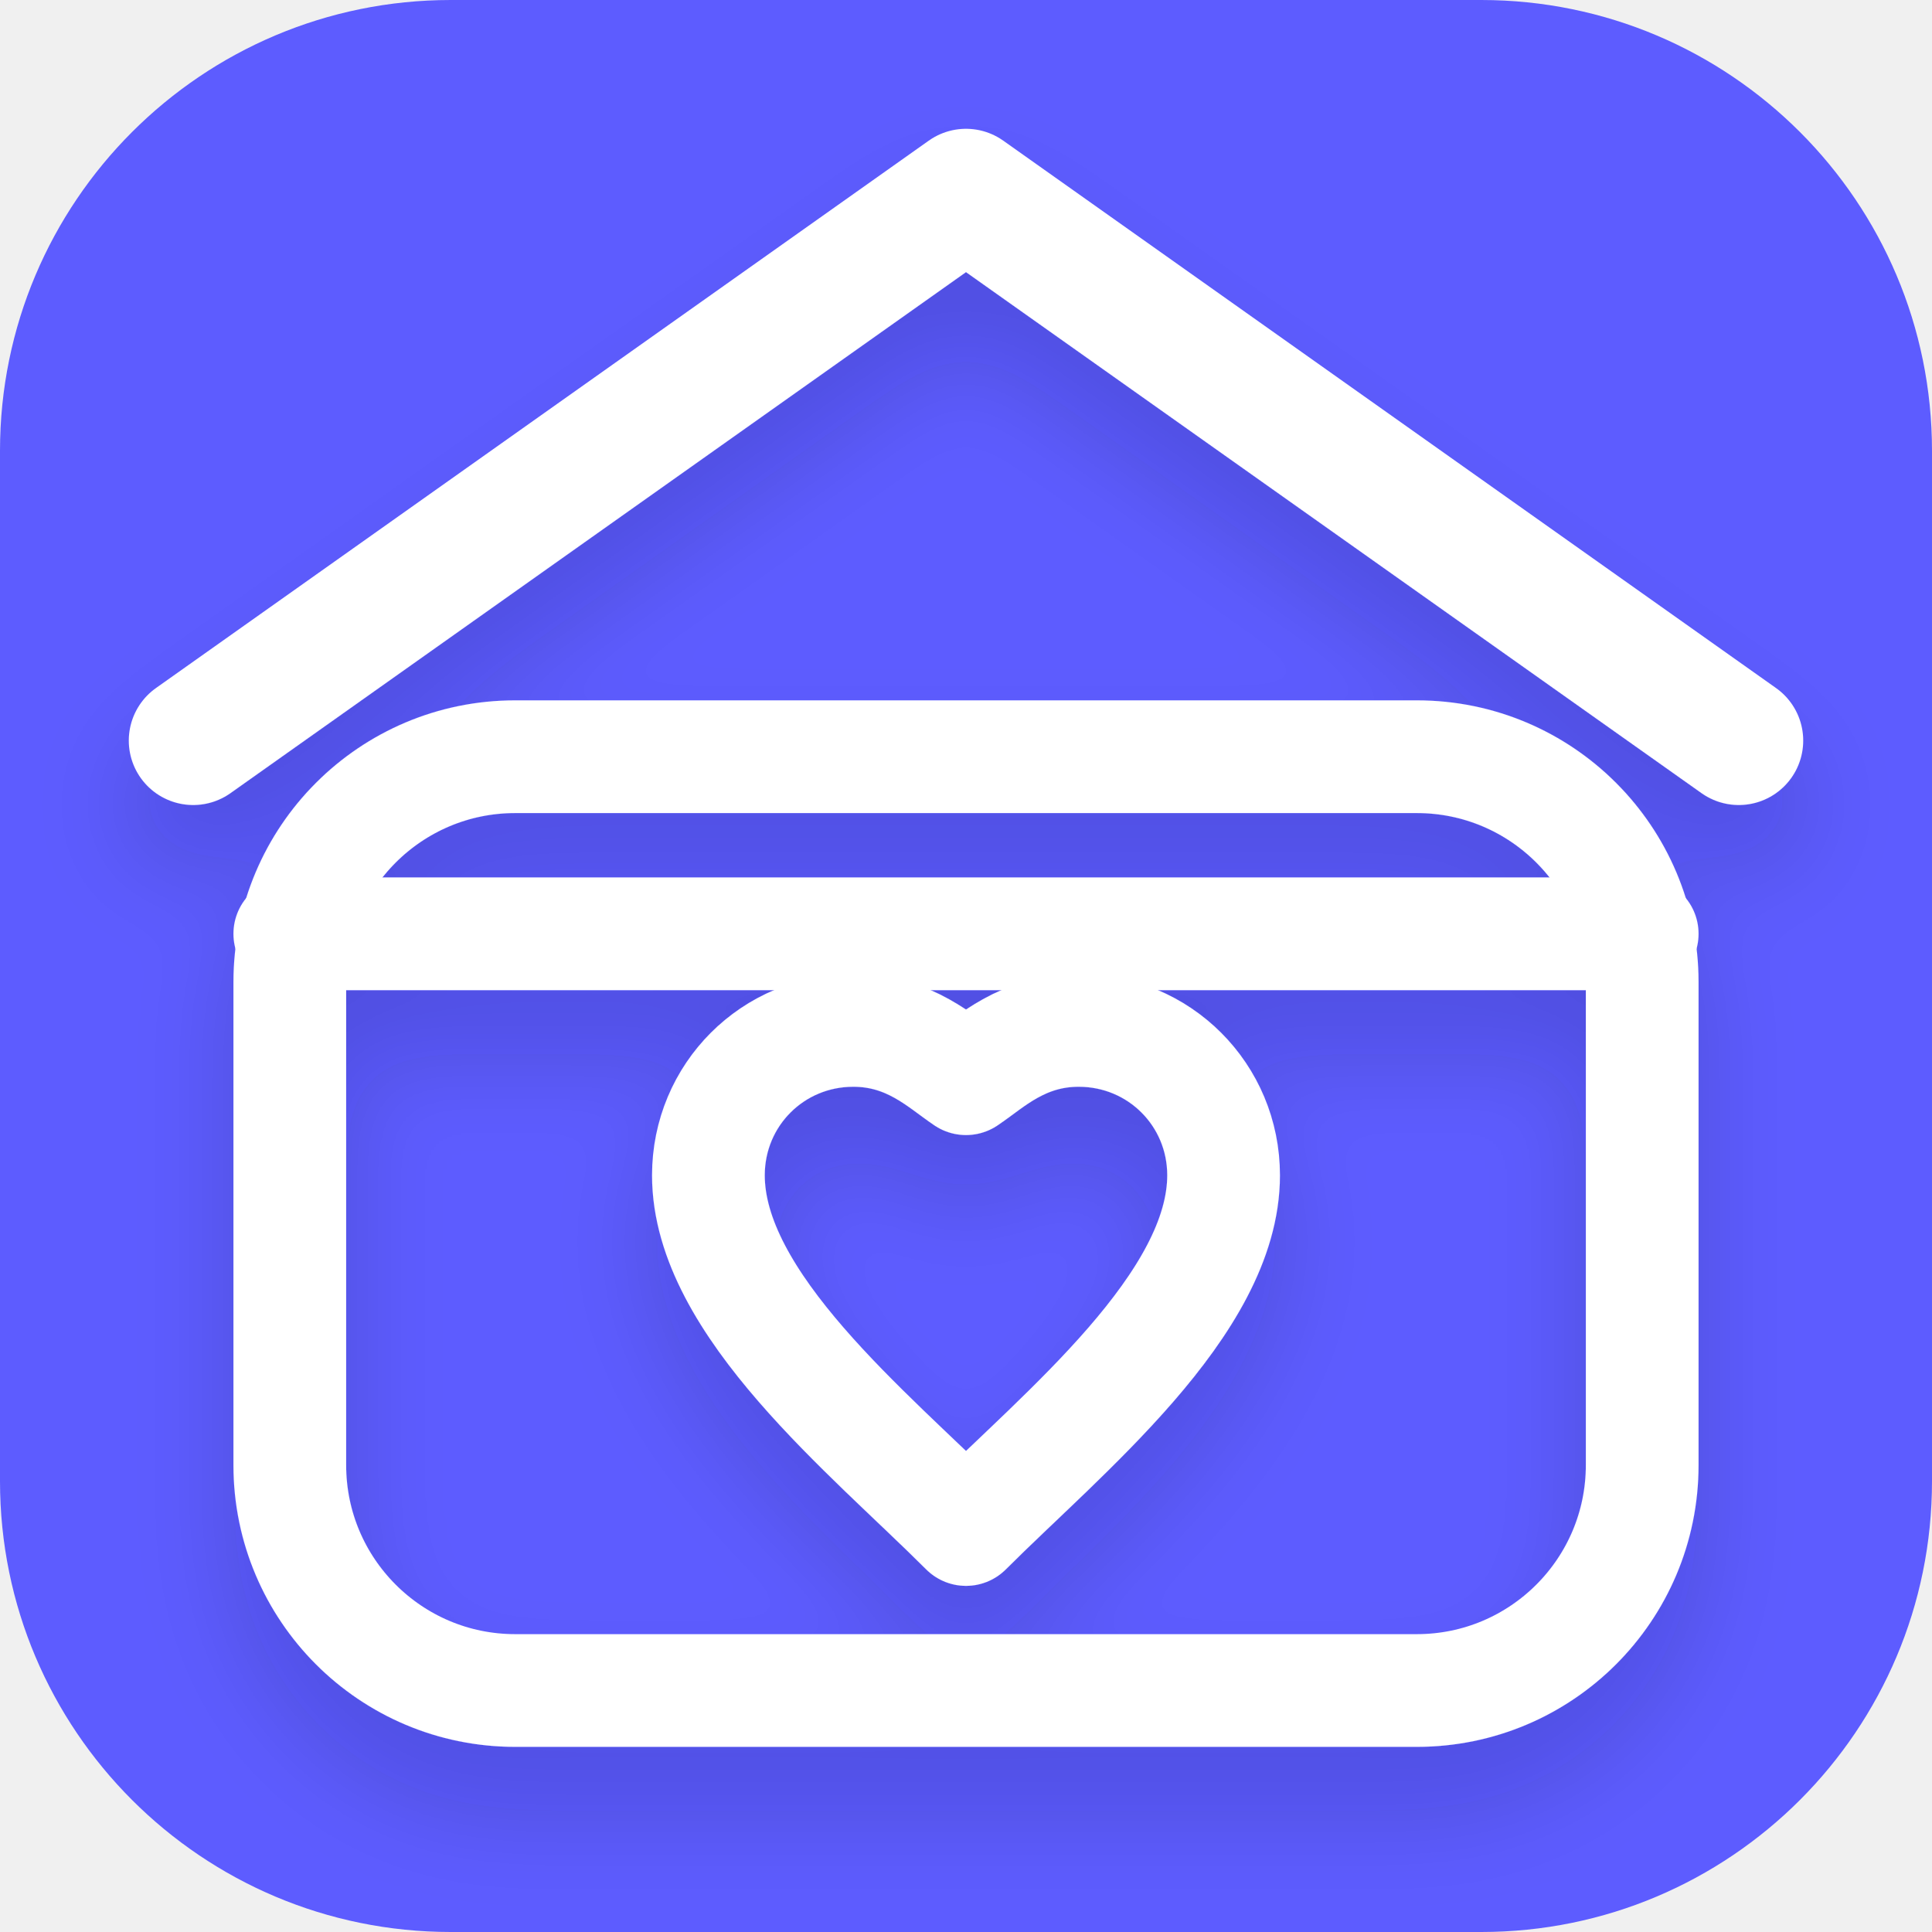
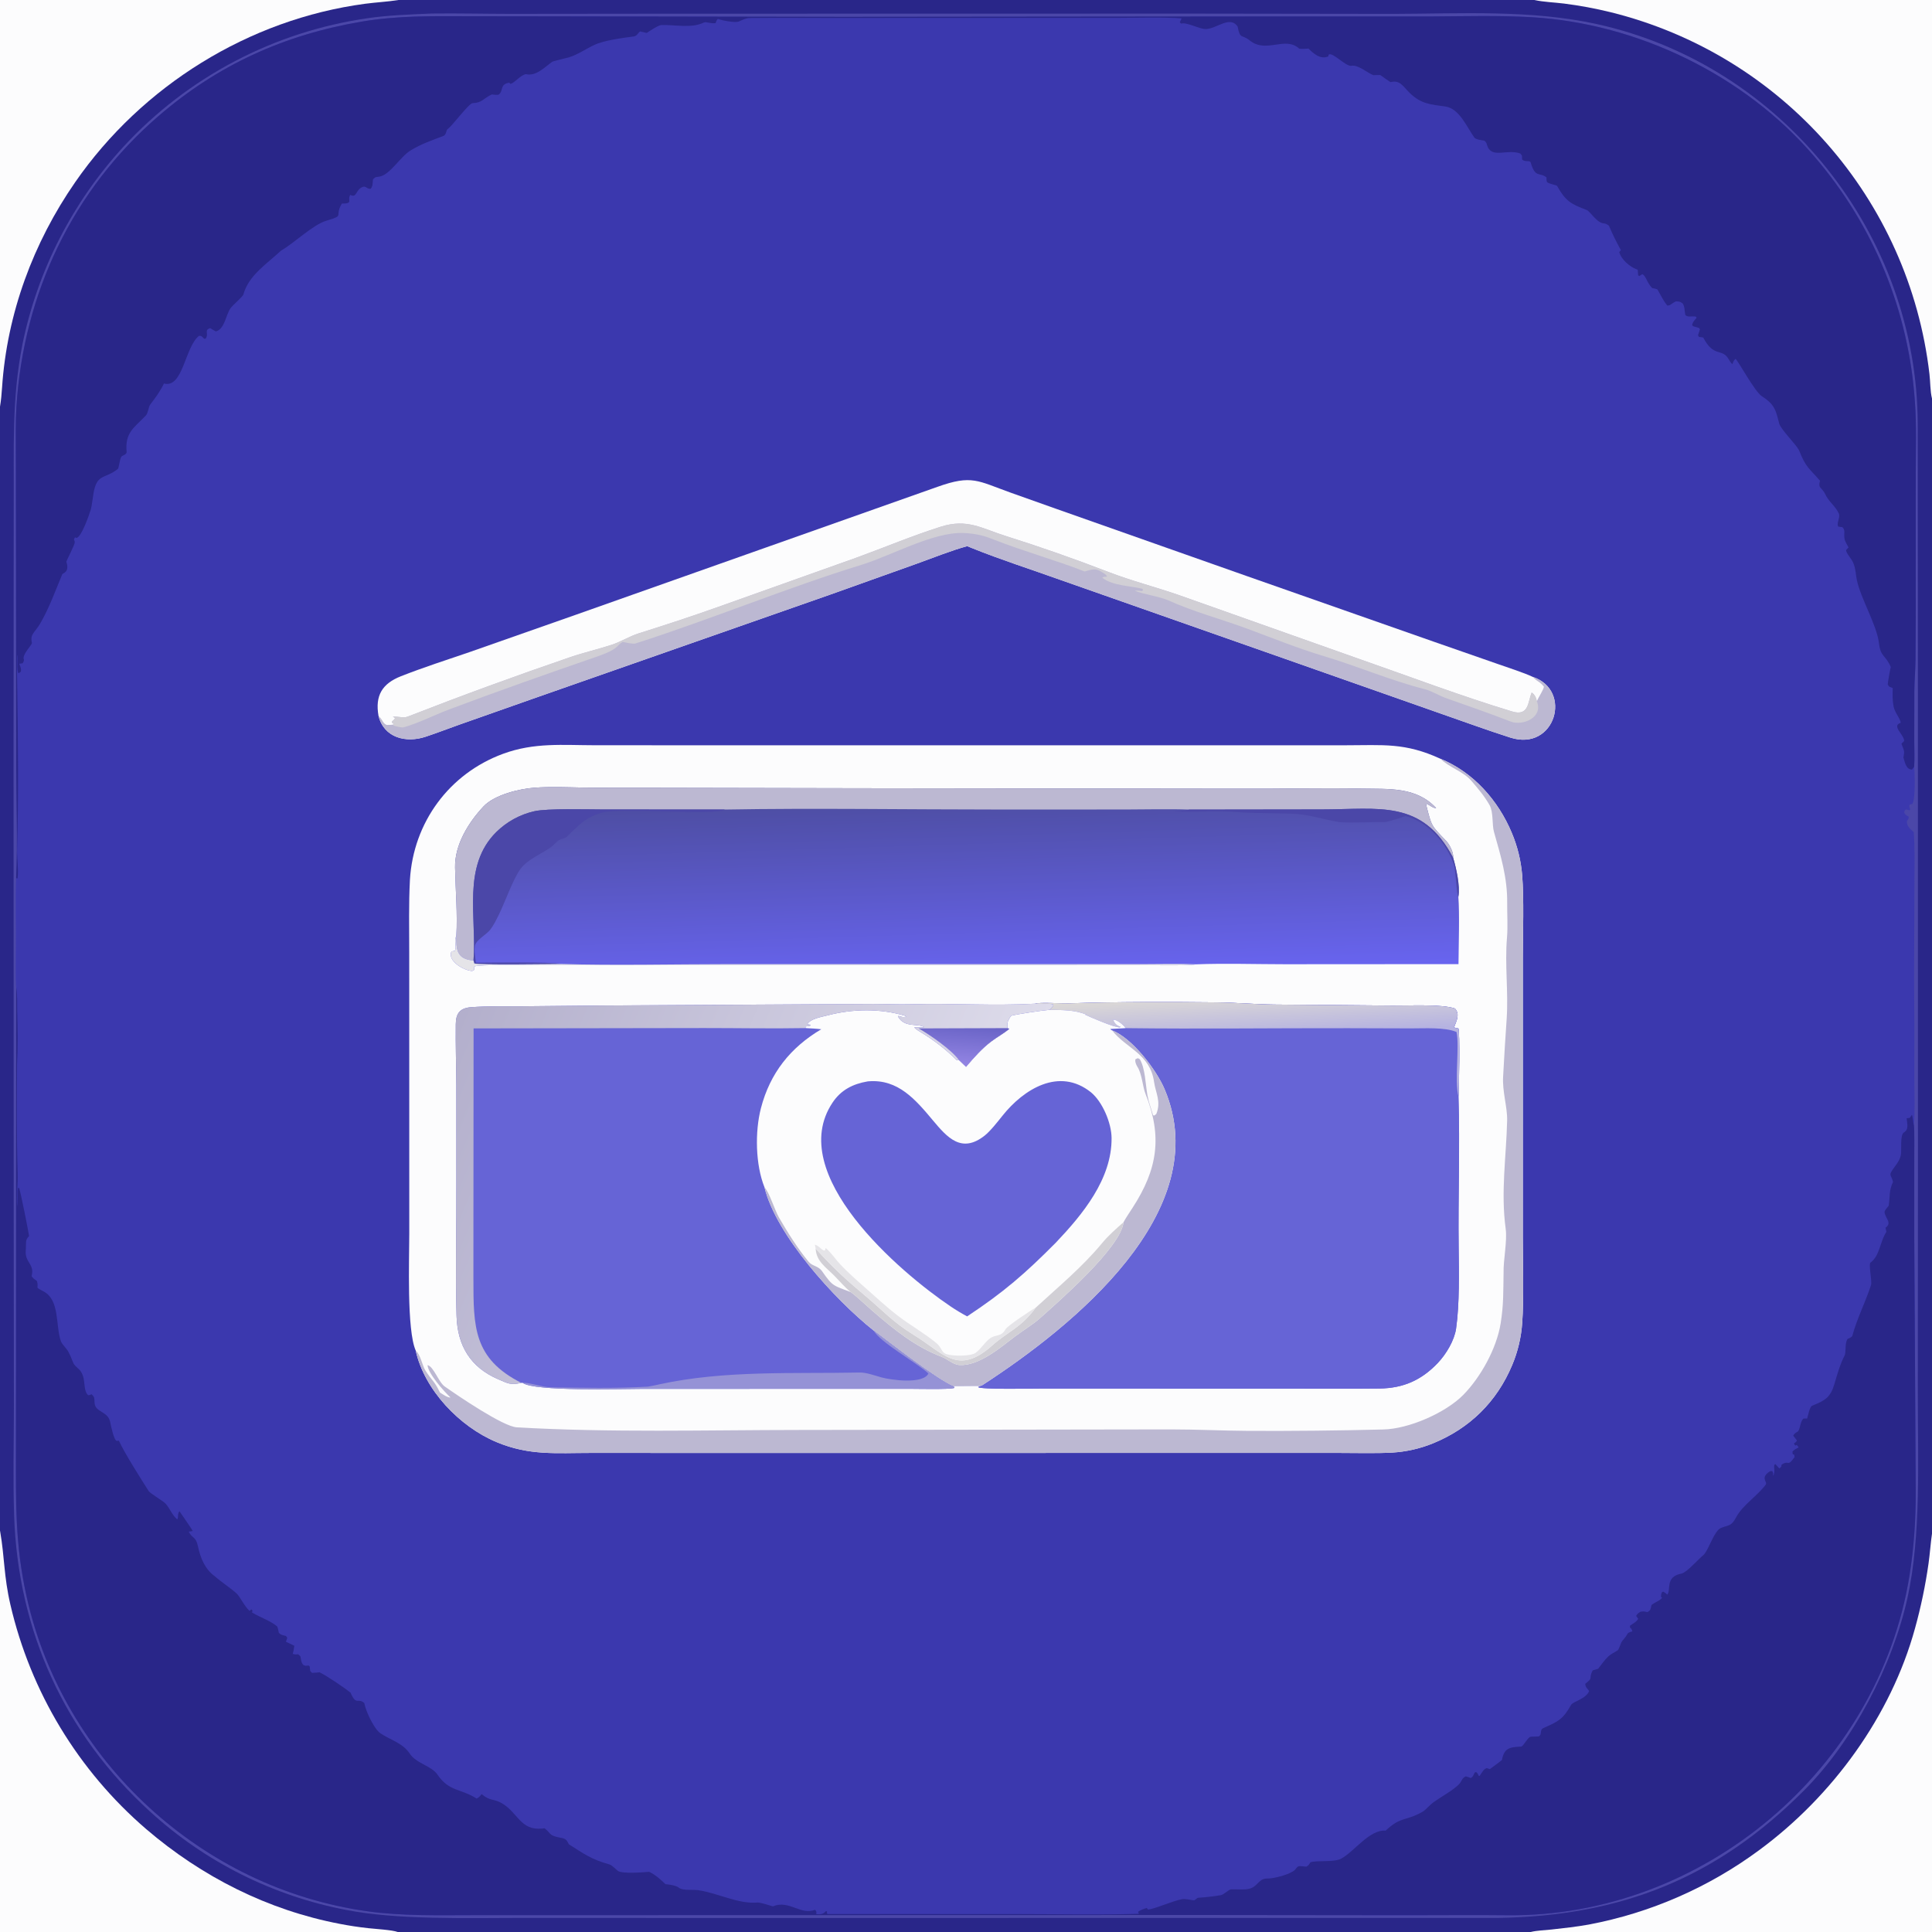
- <svg xmlns="http://www.w3.org/2000/svg" viewBox="0 0 120 120" width="512" height="512" fill="none">
+ <svg xmlns="http://www.w3.org/2000/svg" width="1024" height="1024" viewBox="0 0 1024 1024">
+   <path fill="#292689" d="M0 0L211.178 0L813.231 0L1024 0L1024 211.265L1024 812.893L1024 1024L811.294 1024L210.814 1024L0 1024L0 811.249L0 215.54L0 0Z" />
+   <path fill="#FCFCFD" d="M0 0L211.178 0C205.346 0.951 199.387 1.214 193.545 1.992C131.851 10.215 75.268 45.478 39.896 96.494C17.564 128.702 3.71 166.279 1.101 205.31C0.876 208.689 0.566 212.199 0 215.54L0 0Z" />
+   <path fill="#FCFCFD" d="M1024 812.893L1024 1024L811.294 1024C814.582 1023.18 818.804 1023.08 822.297 1022.69C828.966 1021.94 835.447 1021.25 842.061 1020.06C874.811 1013.87 905.736 1000.35 932.525 980.516C971.153 952.039 1002.23 909.548 1014.99 863.07C1018.12 851.781 1020.52 840.3 1022.16 828.699C1022.91 823.449 1023.27 817.756 1024 812.893Z" />
+   <path fill="#FCFCFD" d="M813.231 0L1024 0L1024 211.265C1023 207.157 1023.15 202.497 1022.65 198.247C1011.88 105.72 944.868 29.063 853.616 6.456C845.496 4.466 837.27 2.941 828.976 1.888C823.733 1.237 818.406 1.115 813.231 0Z" />
+   <path fill="#FCFCFD" d="M0 811.249L0.118 811.913C2.47 825.511 1.982 835.23 5.491 850.421C16.216 896.761 41.447 938.471 77.512 969.483C106.963 994.712 141.91 1012.39 180.111 1019.69C185.096 1020.66 190.119 1021.42 195.167 1021.97C198.93 1022.39 207.811 1022.89 210.814 1024L0 1024L0 811.249Z" />
+   <path fill="#4B47A8" d="M227.758 7.218C228.171 7.194 228.585 7.179 228.999 7.173C242.331 7.001 256.362 7.327 269.801 7.347L350.748 7.264L631.522 7.212L738.367 7.356C774.332 7.267 811.358 5.027 846.601 12.817C944.918 34.549 1016.27 124.455 1016.43 225C1016.5 268.285 1016.49 311.69 1016.52 355.019L1016.56 619.778L1016.48 739.082C1016.47 773.363 1018.3 813.812 1011.03 846.783C1003.08 882.852 982.239 922.827 956.166 948.983C909.572 995.726 858.991 1015.43 794.31 1016.54L381.562 1016.57L275.797 1016.54C247.747 1016.55 210.469 1017.65 183.524 1012.31C144.705 1004.9 108.707 986.857 79.546 960.185C34.294 919.075 9.528 864.292 7.495 803.463C6.848 784.107 7.354 764.574 7.373 745.216L7.266 647.145L7.185 397.009L7.278 267.953C7.507 237.78 6.033 212.025 11.975 182.1C20.036 143.142 38.502 107.096 65.41 77.793C99.458 40.839 145.214 16.765 194.954 9.634C205.525 8.095 217.041 7.675 227.758 7.218Z" />
+   <path fill="#3B38AE" d="M8.562 465.11C9.42 447.507 8.611 423.316 8.616 405.254L8.448 276.499L8.387 239.287C8.38 231.411 8.223 223.123 8.721 215.316C12.539 155.506 38.43 100.828 84.006 61.512C115.546 34.304 150.814 18.361 191.843 11.437C210.751 8.245 228.709 8.532 247.827 8.596L291.88 8.652L447.675 8.925L683.125 8.703L757.951 8.715C775.664 8.621 794.279 8.089 811.877 9.121C867.959 12.41 924.555 39.771 961.367 82.638C992.993 119.166 1011.81 165.032 1014.95 213.246C1015.85 225.292 1015.42 238.715 1015.39 250.897L1015.38 303.498C1015.44 318.89 1015.4 334.282 1015.27 349.673C1015.19 355.289 1014.66 361.157 1014.64 366.56L1014.6 393.012C1014.6 397.367 1014.86 402.052 1014.54 406.344C1014.88 409.835 1015.28 423.754 1013.6 426.058L1012.1 426.474C1011.93 428.045 1011.93 427.429 1012.49 429.038L1011.99 429.45L1010.23 429.007C1009.17 429.884 1009.55 429.343 1009.3 430.8C1009.94 431.988 1010.5 432.14 1011.67 432.85C1011.6 434.204 1011.5 433.89 1010.68 435.248C1010.65 437.946 1012.38 439.395 1014.31 441.02C1014.98 449.23 1014.69 458.538 1014.7 466.872L1014.51 517.486C1014.67 535.241 1014.71 552.996 1014.63 570.751C1014.62 577.917 1015.04 589.82 1014.41 596.417C1014.77 599.849 1014.58 609.076 1014.61 612.957L1014.6 655.304L1015.38 790.092C1015.42 805.376 1014.46 820.154 1012.05 835.203C995.636 937.573 902.464 1016.32 798.693 1015.12C781.316 1014.92 763.469 1015.13 745.97 1015.11L635.548 1014.99L250.696 1015.08C232.273 1015.1 213.17 1015.58 195.022 1013.06C106.844 1000.82 33.475 933.243 14.123 846.34C7.942 818.585 8.422 796.333 8.437 768.18L8.49 709L8.616 523.314C8.238 520.79 8.37 506.864 8.414 503.49C8.58 490.913 8.129 477.614 8.562 465.11Z" />
+   <path fill="#292689" d="M8.616 523.314C9.332 527.392 9.017 532.143 9.134 536.337C9.391 545.629 9.531 554.838 9.046 564.129C8.927 583.338 8.776 602.702 9.357 621.894C9.534 627.75 8.721 633.001 9.069 639.498C9.43 636.479 9.013 631.672 9.62 629.582L10.092 629.603C10.822 630.971 15.494 654.793 15.4 655.148C13.126 657.361 13.998 658.873 13.653 662.681C13.049 669.361 18.474 669.68 16.732 676.431C17.933 677.887 18.082 677.909 19.574 678.959C20.851 683.149 17.907 681.795 22.979 684.409C31.9 689.006 29.327 702.772 32.297 710.918C32.996 712.836 35.697 714.969 36.506 717.007C37.553 718.773 38.59 722.199 39.222 723.063C41.011 725.514 42.658 725.472 43.98 729.277C45.074 732.423 44.357 737.504 46.748 739.499C47.915 739.362 47.328 739.521 48.495 738.967C49.81 740.189 50.032 740.635 50.085 742.517L50.1 743.298C50.256 748.866 57.383 747.649 58.475 754.039C58.7 755.352 60.523 764.156 62.056 763.696C62.363 763.653 62.669 763.609 62.976 763.566C66.144 770.379 74.471 783.491 78.863 790.393C79.525 791.433 86.777 795.786 87.857 797.051C90.252 799.858 91.052 802.747 93.918 805.328C94.758 804.137 93.877 802.577 95.102 800.983C95.15 801.01 102.133 811.126 102.171 811.451C101.41 811.596 100.796 811.702 100.02 811.82C101.987 815.634 103.793 814.21 104.926 819.585C106.216 825.709 108.597 831.636 113.764 835.387C117.369 838.567 122.34 841.767 125.464 844.638C127.252 846.28 129.41 851.18 132.246 853.805L133.277 852.978C134.771 854.617 132.725 854.09 133.827 854.774C137.901 857.301 142.918 858.801 146.773 861.927C147.231 862.298 147.648 864.749 147.768 865.376C148.879 866.607 149.914 866.672 151.539 867.093L152.274 868.045L151.544 870.137L155.992 872.279C155.803 874.031 155.592 874.884 155.166 876.607C158.365 877.536 157.231 875.703 159.225 877.935L159.358 878.63C159.675 880.233 159.673 881.224 160.728 882.419C161.88 883.096 162.12 882.883 163.516 882.753L164.16 883.224C164.469 885.62 164.032 885.407 165.395 886.649C165.834 886.658 169.565 886.443 169.258 886.295C173.498 888.344 182.279 894.376 185.78 897.12C188.907 904.37 189.591 899.526 193.117 902.685L193.192 903.109C193.892 906.955 198.259 916.371 201.6 918.657C206.614 922.086 213.361 923.733 217.132 929.381C220.46 934.647 228.68 935.879 231.825 940.531C237.984 949.643 244.158 947.9 252.638 953.275C254.099 952.551 254.234 952.166 255.263 950.9C259.885 954.791 261.538 953.191 265.873 955.684C274.685 960.753 275.698 970.338 287.46 969.17C287.853 969.13 288.245 969.085 288.637 969.033C291.885 971.52 290.974 972.703 295.504 973.712C299.226 974.541 299.896 974.135 301.502 977.497C309.549 982.573 313.304 985.497 323.019 988.176C324.382 988.551 326.792 991.151 327.551 991.649C329.986 993.244 341.087 992.358 344.037 992.103C347.383 993.594 350.547 996.526 352.741 998.689C352.596 998.547 358.157 999.134 359.668 1000.42C361.969 1002.37 368.062 1001.26 370.854 1001.97C380.726 1003.54 391.595 1009.3 401.472 1008.38C402.828 1008.25 408.057 1009.92 409.646 1010.41C418.304 1006.83 424.295 1015.25 431.98 1012.23C434.018 1014.13 430.857 1014.63 434.303 1014.6C435.891 1014.58 436.682 1014.04 437.737 1012.96L438.295 1013.02L438.338 1014.4L438.491 1013.96L438.513 1014.46L538.676 1014.5C559.629 1014.5 582.905 1014.99 603.641 1014.36L603.177 1013.33C604.444 1012.29 606.226 1011.79 607.798 1011.27L608.533 1012.13C612.317 1011.68 622.056 1007.33 626.556 1006.6C628.488 1006.29 631.011 1007.07 632.961 1007.23C632.961 1007.23 634.832 1005.88 634.832 1005.88C638.941 1005.6 643.063 1005.16 647.128 1004.47C648.51 1004.24 651.326 1001.47 652.409 1001.4C655.489 1001.22 659.741 1001.88 662.715 1000.91C666.8 999.58 667.247 995.521 671.749 995.654C675.07 995.752 683.838 993.486 686.266 991.126C687.005 990.408 687.614 989.03 688.911 989.083C690.107 989.131 691.187 989.24 692.349 989.368C693.591 988.766 693.768 988.231 694.564 987.074C697.865 985.859 706.907 987.218 710.874 985.104C717.71 981.462 725.908 969.565 734.435 970.264C742.774 962.421 744.921 965.523 754.205 960.139C755.502 959.386 757.969 956.527 759.667 955.312C763.999 952.212 768.067 950.178 772.208 946.715C775.423 944.025 774.194 942.796 776.877 941.501C777.932 941.797 778.509 941.979 779.527 942.381C780.706 941.831 781.003 940.737 781.609 939.5L782.354 939.207C783.308 940.023 783.229 940.081 783.753 941.251L784.234 941.253C785.539 939.437 786.271 937.646 788.015 937.141L789.649 937.662C790.907 936.782 796.02 932.965 796.046 932.831C797.265 926.451 800.15 926.018 806.28 925.715C807.336 925.663 809.875 920.603 811.291 920.522C811.722 920.417 815.326 920.445 815.575 920.322C817.563 919.34 815.765 916.936 818.04 915.916C826.152 912.28 828.317 911.321 832.731 903.594C833.708 901.884 840.72 900.4 842.288 896.261C841.137 894.725 840.214 894.074 840.235 892.439C844.923 888.747 841.646 890.278 844.164 885.323C844.164 885.323 847.038 884.488 847.038 884.488C848.761 882.349 850.433 879.803 852.425 877.946C853.823 876.642 856.032 875.663 857.531 874.605C857.811 874.407 858.766 872.059 858.911 871.573C859.291 870.3 859.964 869.515 860.828 868.517C863.483 865.451 861.624 865.77 865.182 864.635C864.549 862.11 863.608 863.503 863.966 861.61C865.416 860.629 867.55 859.479 868.276 858.002L867.189 856.464C867.924 855.139 868.26 855.081 869.525 854.245C871.326 853.969 871.419 854.088 873.151 854.455C874.985 853.438 874.836 852.833 875.311 850.698C877.47 848.995 880.184 848.275 881.005 846.683L880.43 846.565C880.388 845.153 880.328 845.217 880.844 843.922L881.552 843.593C882.573 844.23 882.844 844.354 883.7 845.179C885.838 842.626 882.352 835.735 891.235 834.029C894.011 833.496 900.304 826.214 903.136 823.93C905.842 820.949 908.592 811.212 912.232 809.8C916.259 808.236 917.667 808.996 920.151 804.258C923.552 797.769 931.523 792.833 935.88 786.866C936.999 785.333 932.571 783.249 938.238 779.752L939.319 779.668C939.996 781.054 939.774 780.512 939.764 782.219C941.381 779.773 939.401 776.525 940.992 776L943.063 778.293C945.156 776.856 943.462 776.802 944.591 776.105C948.416 773.744 947.263 777.759 951.158 772.289C950.973 769.266 949.986 772.54 950.082 769.256C951.485 768.051 951.694 767.999 953.281 767.166C951.618 764.211 952.034 767.851 950.832 765.013C951.826 764.356 951.855 764.533 952.406 763.489L950.45 760.914C951.269 759.311 952.795 759.003 953.088 758.537C954.252 756.681 954.216 753.443 955.816 751.884L957.843 751.818C958.278 750.284 959.178 745.573 960.457 745.059C967.44 742.25 970.186 740.743 972.382 733.222C973.841 728.228 975.253 723.153 977.669 718.462C978.562 716.727 977.684 712.098 979.22 709.686C980.676 709.015 980.576 709.214 981.723 708.17C984.336 698.577 988.603 690.506 991.665 681.172C992.325 679.158 990.528 671.756 991.217 669.324C996.414 665.726 996.343 658.1 999.831 652.906C999.831 652.906 999.378 650.718 999.378 650.718C1003.04 648.056 999.173 645.773 998.839 642.434C998.752 641.566 1000.56 639.771 1001.05 639.084C1001.82 634.051 1001.1 631.203 1003.33 626.462C1002.77 623.624 1001.25 623.018 1002.38 621.145C1004.23 618.014 1006.82 615.747 1007.52 612.091C1007.98 609.7 1006.98 601.558 1009.04 600.285C1011.94 598.494 1010.75 595.555 1010.57 592.693L1012.2 592.509L1013.34 590.886C1013.81 591.599 1013.99 594.91 1014.41 596.417C1014.77 599.849 1014.58 609.076 1014.61 612.957L1014.6 655.304L1015.38 790.092C1015.42 805.376 1014.46 820.154 1012.05 835.203C995.636 937.573 902.464 1016.32 798.693 1015.12C781.316 1014.92 763.469 1015.13 745.97 1015.11L635.548 1014.99L250.696 1015.08C232.273 1015.1 213.17 1015.58 195.022 1013.06C106.844 1000.82 33.475 933.243 14.123 846.34C7.942 818.585 8.422 796.333 8.437 768.18L8.49 709L8.616 523.314Z" />
+   <path fill="#292689" d="M8.562 465.11C9.42 447.507 8.611 423.316 8.616 405.254L8.448 276.499L8.387 239.287C8.38 231.411 8.223 223.123 8.721 215.316C12.539 155.506 38.43 100.828 84.006 61.512C115.546 34.304 150.814 18.361 191.843 11.437C210.751 8.245 228.709 8.532 247.827 8.596L291.88 8.652L447.675 8.925L683.125 8.703L757.951 8.715C775.664 8.621 794.279 8.089 811.877 9.121C867.959 12.41 924.555 39.771 961.367 82.638C992.993 119.166 1011.81 165.032 1014.95 213.246C1015.85 225.292 1015.42 238.715 1015.39 250.897L1015.38 303.498C1015.44 318.89 1015.4 334.282 1015.27 349.673C1015.19 355.289 1014.66 361.157 1014.64 366.56L1014.6 393.012C1014.6 397.367 1014.86 402.052 1014.54 406.344L1013.45 407.874C1010.25 407.913 1009.67 404.143 1008.85 401.468C1009.57 397.874 1009.19 397.864 1007.81 394.24C1007.73 394.028 1009.75 392.729 1009.18 392.217C1008.68 388.968 1002.57 384.679 1007.36 383.143C1007.49 381.186 1004.22 377.758 1003.62 374.381C1002.96 370.662 1003.13 368.448 1003.17 364.661C1001.19 363.805 1001.37 364.26 1000.54 362.757C1000.64 361.139 1002.04 353.267 1002.18 353.616C999.433 347.016 996.784 348.507 995.888 340.907C994.739 331.151 986.171 317.223 984.138 307.281C983.497 304.146 983.713 302.512 982.542 299.025C981.555 296.087 978.317 293.287 978.492 291.486L979.754 290.183L979.301 289.336C977.879 286.646 977.377 286.045 977.519 282.976C977.605 281.125 977.535 280.624 976.56 279.437L974.321 279.111C973.218 277.299 975.544 274.239 974.598 272.137C972.864 268.283 969.153 265.808 967.372 261.866C965.758 258.295 963.446 259.146 964.632 254.797C958.69 247.873 957.278 248.102 953.51 238.629C951.841 235.395 943.796 227.531 943.017 224.496C941.228 217.533 940.702 214.389 933.825 210.026C930.022 207.613 921.052 190.768 919.832 190.224C918.862 191.012 918.648 191.875 918.158 193.039C917.291 192.161 916.772 191.293 916.146 190.243C912.648 184.378 908.307 189.665 902.767 178.917C901.746 178.712 901.584 178.683 900.513 178.587L899.979 177.711C900.305 176.652 900.611 175.702 900.983 174.658L900.599 173.878C899.416 173.484 898.514 173.201 897.294 172.878L896.857 172.124C897.34 170.439 898.113 169.768 899.247 168.438L898.79 167.787C895.88 167.448 894.977 168.287 893.285 167.03C892.757 164.844 893.031 162.529 891.848 160.827C890.284 159.729 890.167 159.86 888.304 159.718C885.698 160.901 885.575 161.983 883.636 161.944C881.651 159.403 880.151 156.325 878.527 153.5C878.329 153.154 876.248 152.771 875.686 152.69C872.738 149.717 872.345 145.899 870.408 145.338L868.863 146.329L868.225 145.885L868.196 145.084C868.158 144.222 868.122 143.784 868.011 142.951L867.433 142.741C863.726 141.356 859.202 137.45 858.238 133.567L859.118 132.602C856.799 128.404 854.654 124.113 852.766 119.644C852.396 119.228 850.839 118.423 850.377 118.428C846.439 118.475 842.921 112.02 840.956 111.289C832.547 108.162 829.79 106.514 825.298 98.565C825.005 98.048 821.426 97.622 819.953 96.538C819.594 95.371 819.665 95.245 819.673 94.002C815.765 91.051 813.794 94.563 811.29 86.126C810.889 84.774 808.379 86.076 806.744 84.556C806.61 82.293 806.989 82.732 805.788 81.365C798.996 78.907 791.531 83.716 788.649 78.159C787.954 76.82 788.218 75.633 786.683 74.535C785.124 74.274 782.235 74.009 781.423 72.887C777.458 67.413 773.505 57.433 765.965 56.425C758.339 55.407 753.223 55.058 747.436 49.501C743.527 45.748 742.109 42.249 737.022 43.522C736.912 43.55 732.247 40.279 731.546 39.759C731.209 39.766 727.901 39.84 727.901 39.84C724.464 38.489 719.869 34.184 716.203 34.866C713.375 35.393 706.18 27.331 704.231 28.967L703.987 29.936C699.77 31.635 696.186 28.387 693.541 25.754C691.85 25.848 690.362 25.99 688.67 25.832C681.111 18.836 671.155 28.616 662.307 21.376C658.213 18.026 657.306 21.145 655.955 14.047C651.633 7.859 644.367 15.854 638.477 15.369C635.241 15.102 628.625 11.605 626.011 12.511L625.308 11.799C625.67 11.126 625.986 10.449 626.271 9.739C617.117 9.002 600.816 9.486 591.188 9.484L524.927 9.49L440.94 9.529C426.456 9.522 411.851 9.408 397.358 9.549C395.373 9.568 393.346 10.634 391.664 11.365C389.729 12.207 383.254 10.936 381.213 10.276L380.459 10.04C379.651 10.968 379.701 11.085 379.264 12.261C376.555 12.634 374.274 11.369 373.151 11.914C366.385 15.196 357.773 13.016 350.535 13.282C348.889 13.342 344.349 16.417 342.794 17.452C341.592 17.188 340.391 16.924 339.19 16.659C338.058 17.616 337.612 19.086 335.884 19.321C329.793 20.152 320.288 21.316 314.867 23.878C310.401 25.988 306.081 29.044 301.437 30.418C300.189 30.787 293.136 32.428 292.78 32.678C288.764 35.497 284.175 40.648 278.584 39.284C275.502 40.144 272.926 43.797 270.612 44.468L269.865 43.819C264.667 44.736 267.107 48.016 264.239 50.224C262.588 50.325 262.246 50.253 260.648 50.061C255.872 52.359 255.647 54.45 250.507 54.67C248.432 54.759 239.514 67.069 237.182 68.448C236.361 69.179 236.675 71.423 234.946 72.081C229.073 74.317 223.075 76.367 217.701 79.691C212.416 82.775 206.791 92.521 201.305 93.566C198.955 94.014 199.286 93.549 197.71 95.011C197.331 97.597 197.776 98.144 196.536 100.034C194.387 100.334 194.1 98.42 192.278 99.071C188.332 100.482 189.281 105.206 185.669 103.289C183.847 106.052 187.563 107.956 181.199 107.891C176.95 114.927 183.206 113.978 172.974 116.987C165.895 119.07 155.769 128.974 149.024 132.782C141.194 140.064 131.792 145.935 128.993 156.107C128.682 157.238 123.078 161.981 122.212 163.343C119.808 166.48 119.186 174.365 114.455 175.673C113.247 175.056 112.579 174.665 111.436 173.931C107.958 174.867 110.869 177.038 108.998 179.476L108.244 179.55C106.707 178.186 107.049 178.004 105.483 178.004C97.952 183.864 97.053 205.952 86.916 203.262C84.732 207.66 82.476 210.677 79.55 214.535C78.767 215.567 78.484 218.995 77.311 220.221C71.037 226.777 66.172 229.228 67.108 239.415C67.266 241.133 64.751 241.173 64.207 242.255C63.525 243.255 62.939 248.152 62.521 248.49C55.598 254.099 51.337 250.741 49.547 261.553C49.388 262.511 48.522 268.827 48.162 269.959C47.2 272.981 43.406 284.166 40.664 285.12L39.705 284.805C38.739 286.644 39.554 285.848 39.616 287.459C39.673 288.646 35.119 297.408 35.167 297.68C37.045 303.446 33.273 303.702 32.995 304.371C29.364 313.13 26.029 322.379 21.227 330.623C18.592 335.145 15.775 336.036 16.911 340.72C17.155 341.723 11.412 347.048 12.674 349.643C12.74 350.38 12.384 350.963 12.005 351.55C11.413 351.632 10.82 351.714 10.227 351.797L10.443 352.41C10.948 353.876 11.424 354.63 10.991 356.063L9.858 356.87C8.55 355.513 9.69 347.859 9.091 347.135C8.925 353.314 9.058 359.265 9.154 365.483C9.587 393.507 9.854 421.707 9.08 449.731C8.938 454.87 9.892 460.595 9.35 465.393L8.856 465.664L8.562 465.11Z" />
+   <path fill="#FCFCFD" d="M220.336 715.825C215.527 704.978 216.93 667.517 216.926 653.845L216.913 573.912L216.897 504.744C216.898 491.986 216.598 479.025 217.272 466.308C219.089 435.928 238.055 410.042 266.643 399.529C283.231 393.429 298.217 394.977 315.474 394.995L366.599 395.012L531.102 395.015L668.042 395.031L713.112 395.011C733.184 395.008 744.562 393.487 763.426 402.141C780.861 409.228 794.115 424.263 801.273 441.423C804.295 448.581 806.155 456.175 806.782 463.919C807.787 476.416 807.184 494.451 807.138 507.318L807.14 576.199L807.133 656.067C807.143 668.97 807.726 688.615 806.806 701.104C806.279 708.8 804.489 716.356 801.506 723.469C793.319 743.016 778.965 757.096 759.366 765.063C752.551 767.819 745.335 769.45 737.998 769.894C729.49 770.381 718.643 770.084 710.004 770.084L660.795 770.072L510.109 770.096L361.268 770.092L313.117 770.081C294.677 770.074 280.572 771.612 263.148 764.328C243.58 756.147 224.902 736.67 220.336 715.825Z" />
+   <path fill="#BCB8D2" d="M763.426 402.141C780.861 409.228 794.115 424.263 801.273 441.423C804.295 448.581 806.155 456.175 806.782 463.919C807.787 476.416 807.184 494.451 807.138 507.318L807.14 576.199L807.133 656.067C807.143 668.97 807.726 688.615 806.806 701.104C806.279 708.8 804.489 716.356 801.506 723.469C793.319 743.016 778.965 757.096 759.366 765.063C752.551 767.819 745.335 769.45 737.998 769.894C729.49 770.381 718.643 770.084 710.004 770.084L660.795 770.072L510.109 770.096L361.268 770.092L313.117 770.081C294.677 770.074 280.572 771.612 263.148 764.328C243.58 756.147 224.902 736.67 220.336 715.825C223.005 718.167 223.751 723.651 225.429 726.314C228.858 731.756 230.296 731.93 233.187 738.066C234.645 738.982 237.191 740.836 238.766 740.693C235.196 737.372 226.768 727.836 226.61 723.523C229.971 724.435 232.471 732.631 235.726 734.882C242.787 739.823 266.601 756.087 273.907 756.513C323.202 759.387 374.446 757.943 423.807 757.909L620.501 757.611C634.159 757.609 647.982 758.308 661.656 758.395C685.438 758.503 709.221 758.258 732.995 757.659C746.706 757.428 766.249 748.767 775.515 739.378C784.822 729.948 793.25 714.65 795.364 701.5C796.995 691.36 796.728 684.927 796.927 674.656C796.756 667.877 798.928 657.759 798.05 651.314C795.379 631.707 798.34 613.435 798.813 593.932C798.986 586.795 796.183 578.448 796.686 570.575C797.197 560.326 797.906 550.087 798.576 539.836C799.517 525.447 797.521 511.391 798.73 497.042C799.249 490.874 798.776 484.615 798.838 478.476C798.975 465.115 795.393 453.515 791.823 440.867C790.749 437.033 791.604 430.537 789.529 426.787C786.959 422.169 783.356 417.918 779.918 413.916C775.515 408.789 767.934 406.711 763.426 402.141Z" />
+   <path fill="#6664D6" d="M548.628 531.979C550.898 531.127 562.639 531.911 566.281 531.797C592.539 530.972 618.735 530.982 645 531.276C655.004 531.388 665.235 532.319 675.356 532.432L738.204 532.97C746.421 533.064 763.979 532.107 771.169 534.545C773.92 537.662 771.937 541.044 770.657 544.523C771.739 544.975 771.778 544.897 772.963 545.097C773.861 546.697 773.335 576.864 773.015 581.175C773.852 606.965 772.796 634.791 773.118 660.787C773.282 674.059 773.61 691.345 771.755 704.181C770.842 710.495 766.483 717.733 762.117 722.345C753.467 731.483 743.786 735.806 731.136 735.947C717.037 736.105 702.852 736.02 688.735 736.007L612.933 735.983L551.483 735.977C546.753 735.979 519.966 736.511 518.441 735.227L519.559 734.582C519.085 734.458 506.542 734.647 505.318 734.731C505.83 735.099 505.602 734.834 505.829 735.647C503.117 736.522 486.328 736.101 482.493 736.103L430.017 736.114L340.597 736.129C329.649 736.135 283.092 737.594 277.016 732.935L276.323 732.947C270.52 734.24 269.269 733.26 264.069 731.03C249.312 724.7 242.43 713.206 241.977 697.339C241.312 674.069 242.004 650.714 241.884 627.363L241.872 575.568C241.804 564.682 241.429 553.767 241.564 542.863C241.638 536.979 243.84 534.248 249.89 533.816C258.925 533.17 268.096 533.369 277.161 533.342L319.468 532.937L462.751 532.108C469.367 532.117 476.207 532.452 482.788 532.271C504.861 531.665 526.546 533.183 548.628 531.979Z" />
+   <path fill="#6664D6" d="M548.628 531.979C550.898 531.127 562.639 531.911 566.281 531.797C592.539 530.972 618.735 530.982 645 531.276C655.004 531.388 665.235 532.319 675.356 532.432L738.204 532.97C746.421 533.064 763.979 532.107 771.169 534.545C773.92 537.662 771.937 541.044 770.657 544.523C771.739 544.975 771.778 544.897 772.963 545.097C773.861 546.697 773.335 576.864 773.015 581.175C773.852 606.965 772.796 634.791 773.118 660.787C773.282 674.059 773.61 691.345 771.755 704.181C770.842 710.495 766.483 717.733 762.117 722.345C753.467 731.483 743.786 735.806 731.136 735.947C717.037 736.105 702.852 736.02 688.735 736.007L612.933 735.983L551.483 735.977C546.753 735.979 519.966 736.511 518.441 735.227L519.559 734.582C519.86 734.484 520.414 734.317 520.646 734.167C568.084 703.395 644.613 642.195 617.305 577.421C612.871 566.905 600.08 550.219 589.426 546.115C588.874 545.903 589.239 546.078 588.464 545.377L596.618 544.94C595.597 543.271 591.774 540.159 589.994 540.487C590.655 542.37 591.885 543.702 593.866 544.14L593.554 544.552C590.246 544.476 578.601 539.411 575.155 537.802L575.818 537.807C569.86 535.182 562.673 535.357 556.202 535.234C557.088 534.487 557.475 534.024 558.251 533.154L558.168 532.355C556.305 531.65 551.216 532.257 548.628 531.979Z" />
  <defs>
-     <filter id="logoShadow" x="-20%" y="-20%" width="140%" height="140%">
-       <feDropShadow dx="0" dy="4" stdDeviation="3" flood-color="#0F172A" flood-opacity="0.15" />
-     </filter>
+     <linearGradient id="gradient_0" gradientUnits="userSpaceOnUse" x1="663.112" y1="526.777" x2="664.244" y2="549.356">
+       <stop offset="0" stop-color="#DCD9D6" />
+       <stop offset="1" stop-color="#B5B2E1" />
+     </linearGradient>
  </defs>
-   <rect width="120" height="120" rx="28" fill="#5D5CFF" />
-   <g filter="url(#logoShadow)">
-     <path d="M12 46 L60 12 L108 46" stroke="#FFFFFF" stroke-width="8" stroke-linecap="round" stroke-linejoin="round" fill="none" />
-     <rect x="18" y="47" width="84" height="58" rx="14" stroke="#FFFFFF" stroke-width="7" fill="none" />
-     <path d="M18 58 L102 58" stroke="#FFFFFF" stroke-width="7" stroke-linecap="round" />
-     <path d="M60 95 C54 89 44 81 44 73 C44 68 48 64 53 64 C56.5 64 58.5 66 60 67 C61.5 66 63.5 64 67 64 C72 64 76 68 76 73 C76 81 66 89 60 95 Z" stroke="#FFFFFF" stroke-width="7" stroke-linecap="round" stroke-linejoin="round" fill="none" />
-   </g>
+   <path fill="url(#gradient_0)" d="M548.628 531.979C550.898 531.127 562.639 531.911 566.281 531.797C592.539 530.972 618.735 530.982 645 531.276C655.004 531.388 665.235 532.319 675.356 532.432L738.204 532.97C746.421 533.064 763.979 532.107 771.169 534.545C773.92 537.662 771.937 541.044 770.657 544.523C771.739 544.975 771.778 544.897 772.963 545.097C773.861 546.697 773.335 576.864 773.015 581.175C770.84 573.041 773.653 554.275 771.983 546.981C765.838 544.342 754.839 545.105 747.93 545.073L714.644 544.97C675.536 544.906 635.631 545.43 596.618 544.94C595.597 543.271 591.774 540.159 589.994 540.487C590.655 542.37 591.885 543.702 593.866 544.14L593.554 544.552C590.246 544.476 578.601 539.411 575.155 537.802L575.818 537.807C569.86 535.182 562.673 535.357 556.202 535.234C557.088 534.487 557.475 534.024 558.251 533.154L558.168 532.355C556.305 531.65 551.216 532.257 548.628 531.979Z" />
+   <path fill="#FCFCFD" d="M556.202 535.234C562.673 535.357 569.86 535.182 575.818 537.807L575.155 537.802C578.601 539.411 590.246 544.476 593.554 544.552L593.866 544.14C591.885 543.702 590.655 542.37 589.994 540.487C591.774 540.159 595.597 543.271 596.618 544.94L588.464 545.377C589.239 546.078 588.874 545.903 589.426 546.115C600.08 550.219 612.871 566.905 617.305 577.421C644.613 642.195 568.084 703.395 520.646 734.167C520.414 734.317 519.86 734.484 519.559 734.582C519.085 734.458 506.542 734.647 505.318 734.731C497.492 731.865 470.49 710.843 462.958 705.132C442.548 688.896 411.317 654.655 405.218 629.352C400.38 617.326 400.08 599.818 403.306 587.369C408.12 568.795 418.95 555.194 435.303 545.522C432.55 545.18 429.781 545.071 427.009 544.913L426.829 544.096L429.312 543.714L429.659 543.158L427.863 542.839C429.675 539.88 435.27 539.051 438.609 538.172C451.909 534.674 466.497 534.421 479.783 538.399L480.284 538.915C478.42 539.246 477.998 538.988 476.213 538.451L475.94 538.748C479.389 545.006 486.699 542.185 489.872 544.442C487.823 544.631 486.657 544.565 484.583 544.478C485.269 545.495 486.96 546.44 488.102 547.133C495.191 551.438 501.073 556.01 507.014 561.832L508.093 561.675L512.02 565.437C516.224 560.556 520.345 555.777 525.537 551.897C528.669 549.555 531.9 547.848 534.96 545.328L533.976 544.925L533.943 543.999C533.835 541.272 534.439 540.725 535.87 538.39C539.371 537.455 552.474 535.532 556.202 535.234Z" />
+   <path fill="#BCB8D2" d="M589.426 546.115C600.08 550.219 612.871 566.905 617.305 577.421C644.613 642.195 568.084 703.395 520.646 734.167C520.414 734.317 519.86 734.484 519.559 734.582C519.085 734.458 506.542 734.647 505.318 734.731C497.492 731.865 470.49 710.843 462.958 705.132C442.548 688.896 411.317 654.655 405.218 629.352C407.794 631.972 410.546 641.275 412.876 645.302C417.607 653.474 422.606 661.473 428.615 668.798C430.498 671.094 433.754 670.942 435.71 673.771C441.503 682.156 441.919 681.324 450.901 684.839C453.632 686.687 459.669 692.423 462.642 694.973C474.232 704.911 484.869 713.669 499.343 719.244C502.201 720.345 505.307 723.341 508.621 723.501C518.836 723.995 530.117 714.326 537.813 708.478C541.065 706.007 548.027 701.484 550.458 699.322C561.183 689.787 594.048 661.206 595.502 647.788C596.462 645.895 599.214 641.796 600.325 640.084C613.537 619.722 616.177 602.354 607.129 579.726C605.578 575.847 605.328 569.213 602.806 565.341C602.206 564.42 601.434 562.56 601.829 561.415L603.075 560.854L604.082 561.367C606.989 565.982 607.173 575.007 608.124 580.3C608.896 584.593 610.034 587.127 611.157 591.14L611.906 591.23L612.87 590.398C615.544 583.885 612.485 579.175 611.695 573.523C609.586 558.424 596.799 555.687 589.426 546.115Z" />
+   <path fill="#D1CFD5" d="M548.931 693.1C561.038 681.948 573.641 671.578 584.09 658.926C587.44 654.869 591.547 651.263 595.502 647.788C594.048 661.206 561.183 689.787 550.458 699.322C548.027 701.484 541.065 706.007 537.813 708.478C530.117 714.326 518.836 723.995 508.621 723.501C505.307 723.341 502.201 720.345 499.343 719.244C484.869 713.669 474.232 704.911 462.642 694.973C459.669 692.423 453.632 686.687 450.901 684.839C447.781 682.367 444.994 678.972 442.167 676.123C437.766 671.685 432.66 668.563 432.31 661.758C441.341 671.74 447.957 677.87 458.2 686.429C467.851 694.495 473.339 700.801 484.269 707.485C500.135 717.186 507.615 729.318 525.772 713.208C534.318 705.626 541.235 703.71 548.931 693.1Z" />
+   <path fill="#E5E4E8" d="M432.31 661.758L431.89 659.68C434.706 660.571 435.696 663.103 437.24 662.737L437.642 661.461C440.698 664.049 442.777 667.437 445.511 670.315C449.323 674.328 453.82 678.335 457.984 681.997C463.723 687.044 470.06 692.955 476.072 697.523C482.655 702.526 489.869 706.565 496.284 711.84C497.682 712.99 498.3 714.099 499.203 715.64C499.922 716.869 500.648 717.416 502.042 717.841C505.081 718.767 514.435 718.943 517.072 717.044C519.955 714.967 521.902 711.443 524.733 709.366C527.721 707.174 530.742 708.668 532.921 704.556C533.856 702.793 546.772 694.195 548.931 693.1C541.235 703.71 534.318 705.626 525.772 713.208C507.615 729.318 500.135 717.186 484.269 707.485C473.339 700.801 467.851 694.495 458.2 686.429C447.957 677.87 441.341 671.74 432.31 661.758Z" />
+   <path fill="#6664D6" d="M459.916 573.157L460.404 573.115C476.048 571.89 485.26 582.837 494.488 593.849C502.01 602.824 509.605 611.583 521.883 601.898C524.861 599.548 528.783 594.561 531.251 591.456C542.558 577.226 561.392 565.489 578.221 578.93C584.276 583.897 589.116 595.116 589.162 603.255C589.285 624.97 573.825 643.663 559.605 658.642C543.258 675.109 532.057 684.829 512.605 697.71C509.576 696.096 506.635 694.323 503.793 692.399C476.988 674.352 416.009 622.364 441.232 584.459C445.731 577.698 451.989 574.51 459.916 573.157Z" />
+   <defs>
+     <linearGradient id="gradient_1" gradientUnits="userSpaceOnUse" x1="236.142" y1="556.786" x2="501.08" y2="668.355">
+       <stop offset="0" stop-color="#B3AFCC" />
+       <stop offset="1" stop-color="#DEDCEB" />
+     </linearGradient>
+   </defs>
+   <path fill="url(#gradient_1)" d="M276.323 732.947C270.52 734.24 269.269 733.26 264.069 731.03C249.312 724.7 242.43 713.206 241.977 697.339C241.312 674.069 242.004 650.714 241.884 627.363L241.872 575.568C241.804 564.682 241.429 553.767 241.564 542.863C241.638 536.979 243.84 534.248 249.89 533.816C258.925 533.17 268.096 533.369 277.161 533.342L319.468 532.937L462.751 532.108C469.367 532.117 476.207 532.452 482.788 532.271C504.861 531.665 526.546 533.183 548.628 531.979C551.216 532.257 556.305 531.65 558.168 532.355L558.251 533.154C557.475 534.024 557.088 534.487 556.202 535.234C552.474 535.532 539.371 537.455 535.87 538.39C534.439 540.725 533.835 541.272 533.943 543.999L533.976 544.925L534.96 545.328C531.9 547.848 528.669 549.555 525.537 551.897C520.345 555.777 516.224 560.556 512.02 565.437L508.093 561.675L507.014 561.832C501.073 556.01 495.191 551.438 488.102 547.133C486.96 546.44 485.269 545.495 484.583 544.478C486.657 544.565 487.823 544.631 489.872 544.442C486.699 542.185 479.389 545.006 475.94 538.748L476.213 538.451C477.998 538.988 478.42 539.246 480.284 538.915L479.783 538.399C466.497 534.421 451.909 534.674 438.609 538.172C435.27 539.051 429.675 539.88 427.863 542.839L429.659 543.158L429.312 543.714L426.829 544.096L427.009 544.913C409.366 545.235 390.919 544.882 373.212 544.887L251.012 545.077L250.924 648.716L250.92 677.73C250.935 703.114 250.858 720.094 276.323 732.947Z" />
+   <defs>
+     <linearGradient id="gradient_2" gradientUnits="userSpaceOnUse" x1="511.18" y1="543.776" x2="509.597" y2="563.346">
+       <stop offset="0" stop-color="#6A64C7" />
+       <stop offset="1" stop-color="#9183E2" />
+     </linearGradient>
+   </defs>
+   <path fill="url(#gradient_2)" d="M533.976 544.925L534.96 545.328C531.9 547.848 528.669 549.555 525.537 551.897C520.345 555.777 516.224 560.556 512.02 565.437L508.093 561.675C504.185 556.302 492.74 548.414 486.922 545.08L533.976 544.925Z" />
+   <path fill="#9592D6" d="M462.958 705.132C470.49 710.843 497.492 731.865 505.318 734.731C505.83 735.099 505.602 734.834 505.829 735.647C503.117 736.522 486.328 736.101 482.493 736.103L430.017 736.114L340.597 736.129C329.649 736.135 283.092 737.594 277.016 732.935C279.492 732.531 288.036 735.249 291.464 735.294C308.719 735.566 326.182 735.979 343.408 734.95C345.471 734.641 347.516 734.148 349.557 733.705C384.383 726.149 420.386 728.195 455.774 727.462C459.002 727.395 463.783 729.079 466.995 729.993C472.149 731.46 489.348 733.824 492.078 727.957C485.858 722.233 466.431 711.481 462.958 705.132Z" />
+   <defs>
+     <linearGradient id="gradient_3" gradientUnits="userSpaceOnUse" x1="509.806" y1="424.065" x2="512.746" y2="518.091">
+       <stop offset="0" stop-color="#4E4EA4" />
+       <stop offset="1" stop-color="#6864EF" />
+     </linearGradient>
+   </defs>
+   <path fill="url(#gradient_3)" d="M241.868 496.128C242.544 484.207 241.451 472.47 241.194 459.859C240.948 447.78 248.224 436.02 256.264 427.438C262.048 421.264 275.21 418.091 283.294 417.496C291.482 416.894 300.686 417.272 309.345 417.434C318.689 417.545 328.033 417.579 337.377 417.535L457.501 417.772L657.788 418.022C679.093 418.147 700.42 417.531 721.741 417.974C735.902 418.267 750.595 416.859 761.201 428.305C759.633 428.375 758.135 426.983 756.224 426.022L755.918 426.706C758.887 438.099 758.294 437.169 766.457 445.658C768.11 447.377 770.507 451.584 770.203 454.644C771.809 460.17 773.986 469.519 772.957 475.315C773.672 484.323 773.098 501.243 773.033 511.004L680.951 511.066C666.551 511.06 648.425 510.529 634.278 511.102C630.615 511.842 615.746 511.587 611.06 511.583L562.281 511.542L355.059 511.557L286.828 511.561C282.429 511.559 253.014 511.073 251.432 512.263L251.23 514.121L250.275 514.646C246.043 514.464 236.948 509.364 239.312 504.294L241.082 503.959C242.21 501.765 240.475 498.431 241.868 496.128Z" />
+   <path fill="#BCB8D2" d="M241.868 496.128C242.544 484.207 241.451 472.47 241.194 459.859C240.948 447.78 248.224 436.02 256.264 427.438C262.048 421.264 275.21 418.091 283.294 417.496C291.482 416.894 300.686 417.272 309.345 417.434C318.689 417.545 328.033 417.579 337.377 417.535L457.501 417.772L657.788 418.022C679.093 418.147 700.42 417.531 721.741 417.974C735.902 418.267 750.595 416.859 761.201 428.305C759.633 428.375 758.135 426.983 756.224 426.022L755.918 426.706C758.887 438.099 758.294 437.169 766.457 445.658C768.11 447.377 770.507 451.584 770.203 454.644C753.757 423.454 730.938 429.018 700.488 429.015L630.301 429.109C620.011 428.69 606.681 429.053 596.208 429.052L528.813 429.067C481.224 429.078 431.545 428.247 384.142 429.082L318.995 429.04C311.021 429.031 290.237 428.411 283.234 429.969C275.636 431.688 268.667 435.49 263.108 440.949C244.78 459.01 252.724 486.131 250.969 509.082C242.114 508.435 241.732 503.266 241.868 496.128Z" />
+   <path fill="#4B47A8" d="M250.969 509.082C252.724 486.131 244.78 459.01 263.108 440.949C268.667 435.49 275.636 431.688 283.234 429.969C290.237 428.411 311.021 429.031 318.995 429.04L384.142 429.082C379.912 432.418 329.207 427.881 319.041 430.733C311.141 432.949 308.398 435.949 302.643 441.278C301.764 442.092 300.815 443.414 299.757 443.972C298.632 444.565 297.088 444.692 296.043 445.415C294.633 446.392 293.603 447.85 292.201 448.873C287.045 452.634 279.865 455.248 275.977 460.41C271.996 465.693 267.703 478.117 264.428 484.73C263.146 487.319 261.623 490.476 259.847 492.745C257.805 495.353 252.371 498.183 251.74 501.195C251.175 503.89 251.97 507.512 252.244 510.255C258.601 510.243 292.736 509.71 297.268 510.925C291.766 510.951 253.658 511.541 251.357 510.639L250.969 509.082Z" />
+   <path fill="#4B47A8" d="M630.301 429.109L700.488 429.015C730.938 429.018 753.757 423.454 770.203 454.644C771.809 460.17 773.986 469.519 772.957 475.315C771.92 474.343 771.714 461.581 770.48 458.078C766.469 446.689 757.016 435.749 745.051 432.536C744.902 432.496 736.097 435.724 733.823 435.706C726.024 435.643 718.002 436.223 710.212 435.792C700.946 434.337 694.124 431.527 684.178 431.258C677.277 431.071 670.413 430.992 663.52 430.832C658.052 430.705 652.738 430.079 646.946 429.992C638.81 429.87 629.34 430.581 621.45 429.836C624.498 429.777 627.339 429.892 630.301 429.109Z" />
+   <path fill="#E5E4E8" d="M634.278 511.102C630.615 511.842 615.746 511.587 611.06 511.583L562.281 511.542L355.059 511.557L286.828 511.561C282.429 511.559 253.014 511.073 251.432 512.263L251.23 514.121L250.275 514.646C246.043 514.464 236.948 509.364 239.312 504.294L241.082 503.959C242.21 501.765 240.475 498.431 241.868 496.128C241.732 503.266 242.114 508.435 250.969 509.082L251.357 510.639C253.658 511.541 291.766 510.951 297.268 510.925C325.413 511.767 357.358 511.02 385.749 511.011L552.727 511.029L606.167 511.019C615.088 511.019 625.545 510.736 634.278 511.102Z" />
+   <path fill="#FCFCFD" d="M200.618 379.429C198.71 368.645 202.6 362.317 212.529 358.41C224.466 353.712 236.67 349.798 248.807 345.648L304.879 325.95L496.958 258.001C515.176 251.513 518.158 254.842 535.676 261.12L560.277 269.861L660.419 305.188L759.582 339.992L794.049 352.004C799.218 353.82 807.722 356.55 812.324 358.732C833.757 365.825 824.251 398.48 800.563 390.949C788.551 387.13 776.665 382.736 764.752 378.614L680.962 349.137L562.035 307.352C546.519 301.785 530.361 296.639 515.149 290.49L512.664 289.474C505.301 291.376 493.354 296.074 485.875 298.774L439.843 315.212L286.062 369.071L243.406 384.099C237.443 386.213 231.574 388.489 225.568 390.486C215.242 393.919 203.545 391.131 200.618 379.429Z" />
+   <path fill="#BCB8D2" d="M208.415 384.032L208.641 383.639L207.775 383.062L207.797 382.335C208.916 381.412 208.623 381.784 209.406 380.597L208.207 379.803C210.905 379.679 213.875 380.667 216.018 379.855C244.602 368.702 273.42 358.157 302.452 348.228C309.569 345.819 317.332 344.02 324.407 341.691C328.706 340.275 333.694 337.222 338.496 335.708C352.43 331.316 366.819 326.618 380.574 321.709L454.29 295.444C469.081 290.049 483.616 283.914 498.663 279.161C512.703 274.727 520.366 280.094 532.871 284.028C551.406 289.859 569.283 296.137 587.409 303.127C599.663 307.852 612.555 311.14 625.004 315.461L721.147 349.523C747.889 358.851 774.287 368.872 801.41 377.087C810.42 379.816 809.743 372.076 811.816 367.092C813.385 367.94 814.284 370.004 814.579 371.696C815.628 369.085 818.012 365.874 818.306 363.941C815.945 361.119 815.182 361.48 812.972 359.364L812.324 358.732C833.757 365.825 824.251 398.48 800.563 390.949C788.551 387.13 776.665 382.736 764.752 378.614L680.962 349.137L562.035 307.352C546.519 301.785 530.361 296.639 515.149 290.49L512.664 289.474C505.301 291.376 493.354 296.074 485.875 298.774L439.843 315.212L286.062 369.071L243.406 384.099C237.443 386.213 231.574 388.489 225.568 390.486C215.242 393.919 203.545 391.131 200.618 379.429L201.266 380.109C202.965 381.924 202.954 383.379 204.909 384.229C206.22 384.221 207.103 384.251 208.415 384.032Z" />
+   <path fill="#D1CFD5" d="M208.415 384.032L208.641 383.639L207.775 383.062L207.797 382.335C208.916 381.412 208.623 381.784 209.406 380.597L208.207 379.803C210.905 379.679 213.875 380.667 216.018 379.855C244.602 368.702 273.42 358.157 302.452 348.228C309.569 345.819 317.332 344.02 324.407 341.691C328.706 340.275 333.694 337.222 338.496 335.708C352.43 331.316 366.819 326.618 380.574 321.709L454.29 295.444C469.081 290.049 483.616 283.914 498.663 279.161C512.703 274.727 520.366 280.094 532.871 284.028C551.406 289.859 569.283 296.137 587.409 303.127C599.663 307.852 612.555 311.14 625.004 315.461L721.147 349.523C747.889 358.851 774.287 368.872 801.41 377.087C810.42 379.816 809.743 372.076 811.816 367.092C813.385 367.94 814.284 370.004 814.579 371.696C818.071 380.506 806.865 384.776 800.814 382.478C789.6 378.144 778.301 374.185 766.951 370.208C763.217 368.977 759.012 366.282 755.298 365.333C737.125 360.686 719.852 353.221 701.953 347.857C688.068 343.696 674.977 338.388 661.461 333.362C647.548 328.188 632.934 324.397 619.298 318.23C614.388 316.089 605.148 314.79 601.483 313.078C603.295 312.967 603.513 313.032 605.246 313.279L605.81 312.861L605.528 312.09C599.415 310.488 589.597 310.522 584.243 306.204C584.926 305.569 585.543 305.746 586.726 305.633C586.46 304.478 584.782 303.738 583.557 302.924C580.577 300.941 578.131 302.037 574.892 302.894C559.171 296.743 542.59 292.225 526.865 286.052C524.839 285.257 522.86 284.482 520.749 283.931C517.389 283.071 513.943 282.587 510.475 282.491C494.301 282.019 472.576 294.426 456.894 299.267C416.393 311.771 377.08 328.18 336.769 341.067C335.535 341.462 331.485 340.512 330.024 340.215C328.36 341.289 328.42 341.368 327.129 342.666C324.703 345.106 319.148 347.064 315.887 348.187C289.776 357.181 263.843 366.325 237.994 376.047C229.877 379.1 222.049 383.215 213.875 385.51C212.938 385.744 209.553 384.912 208.598 384.568L208.415 384.032Z" />
</svg>
